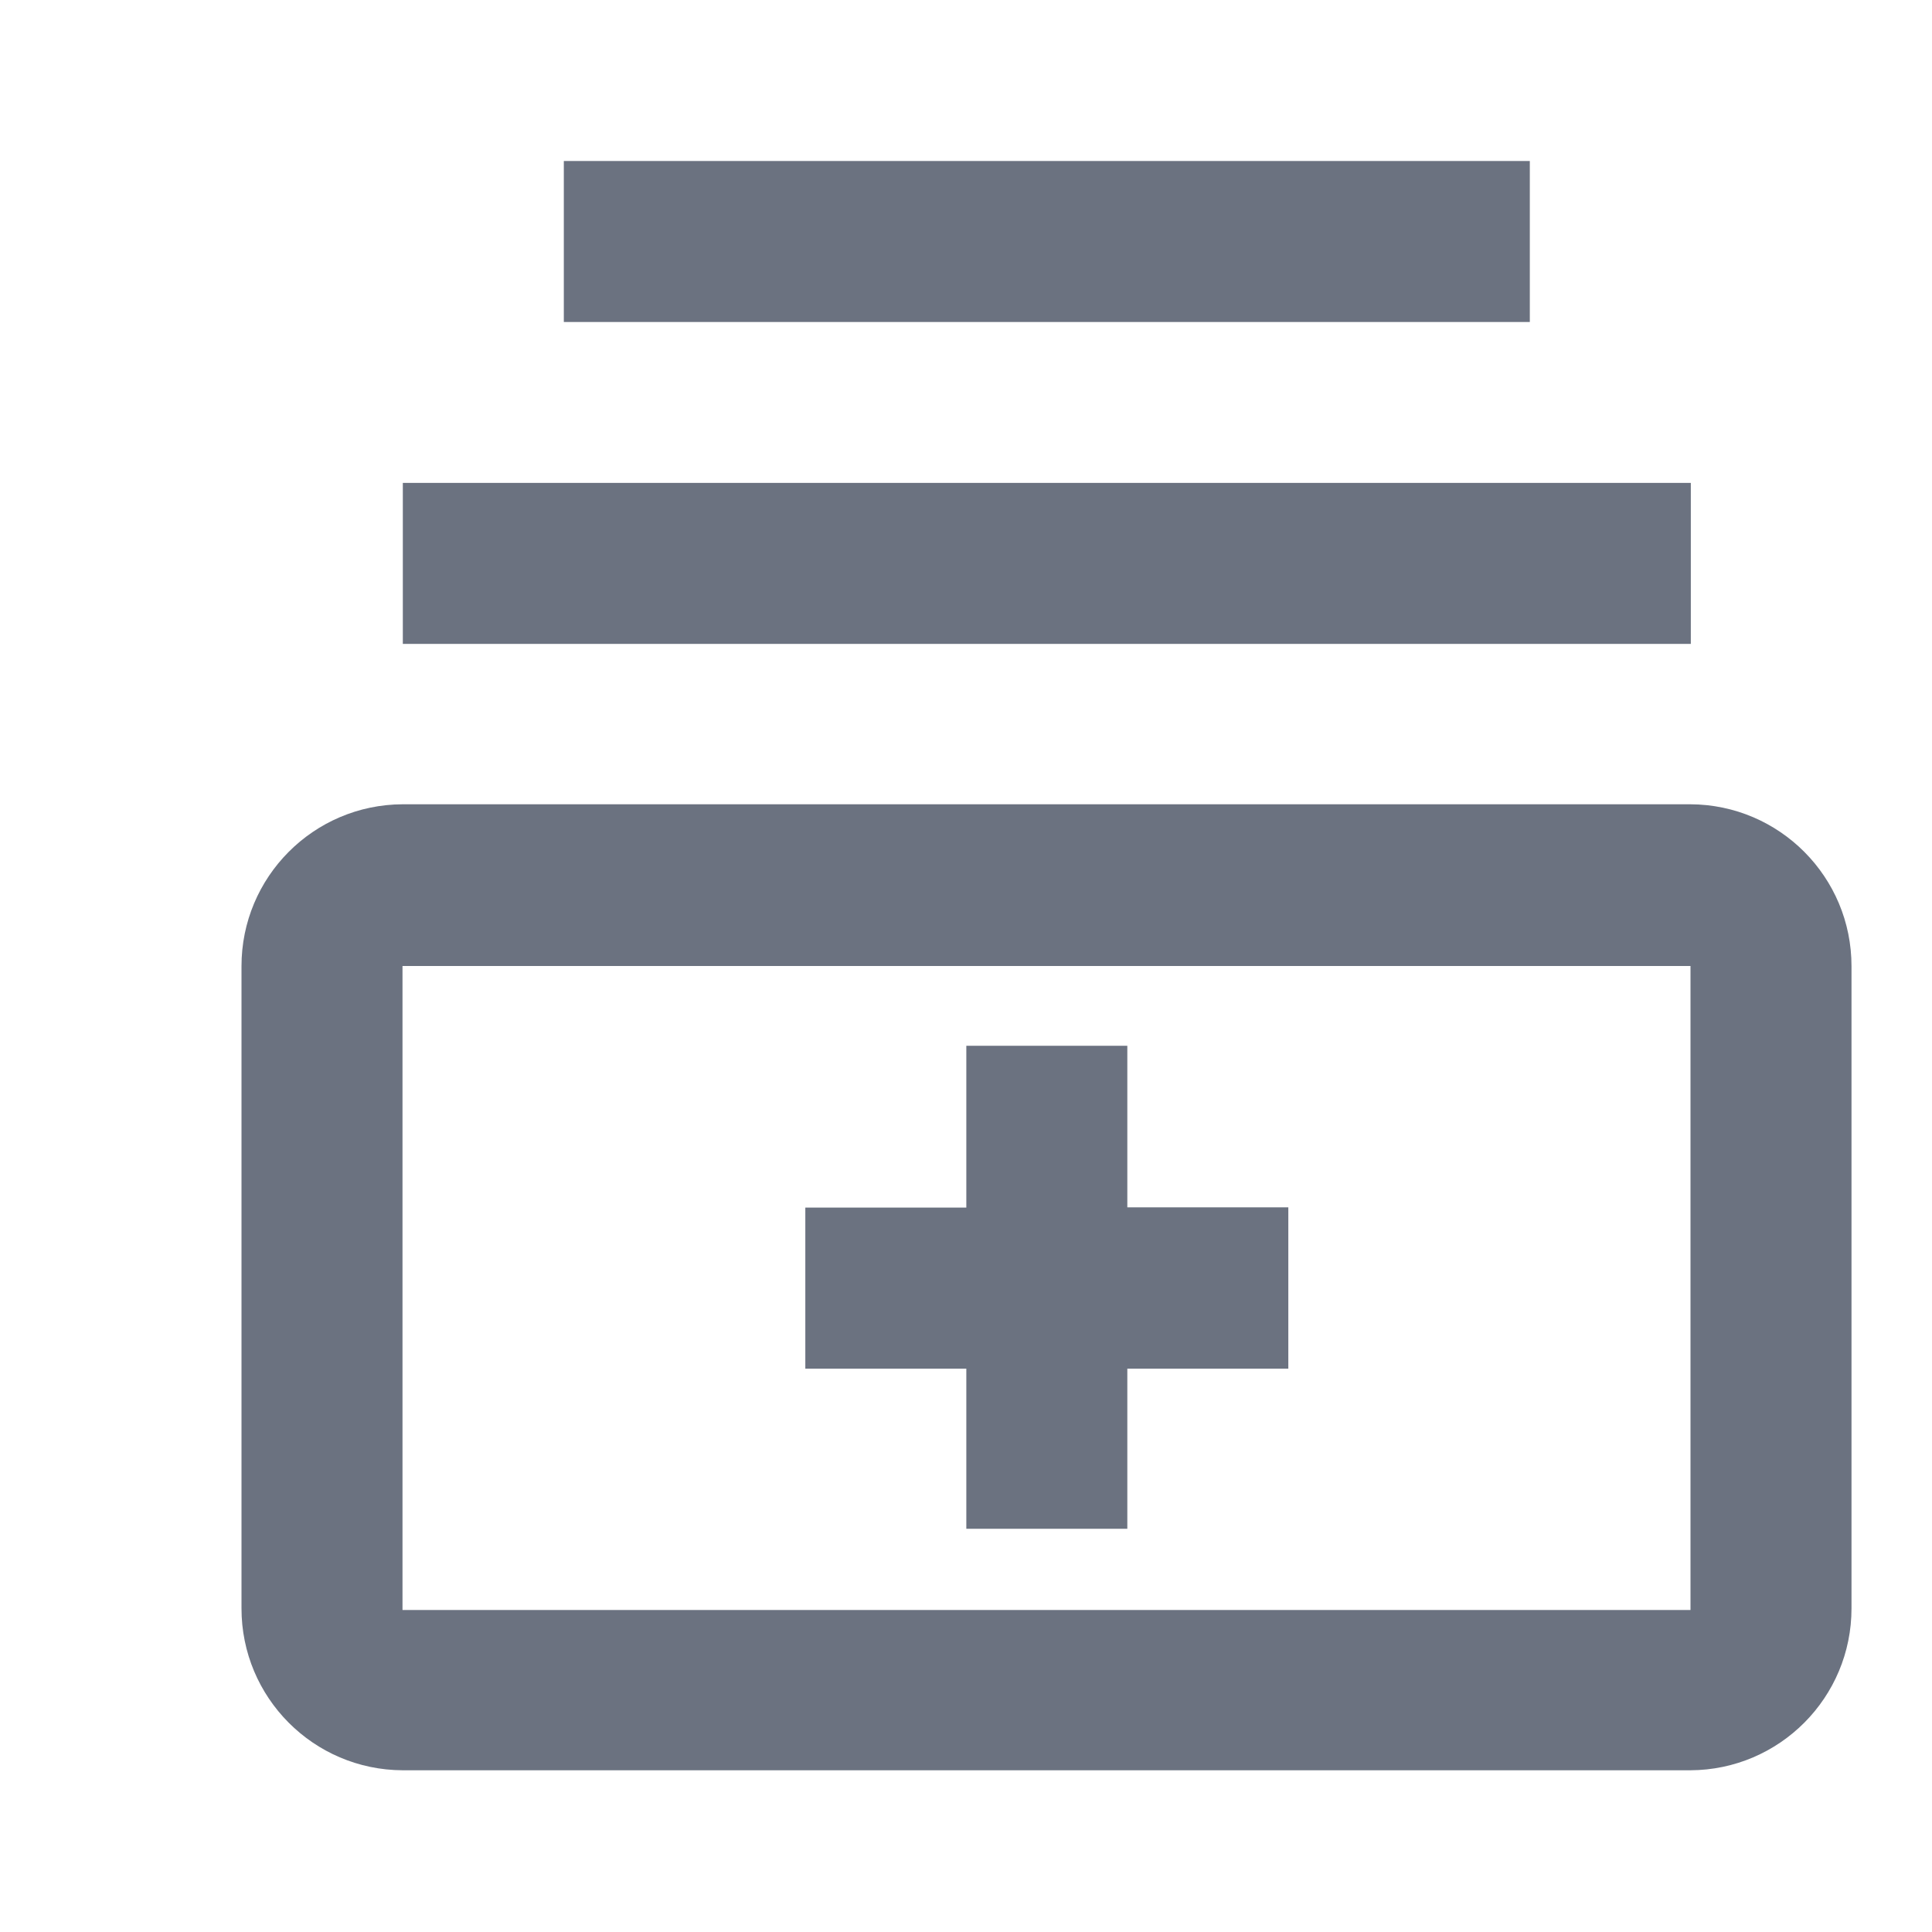
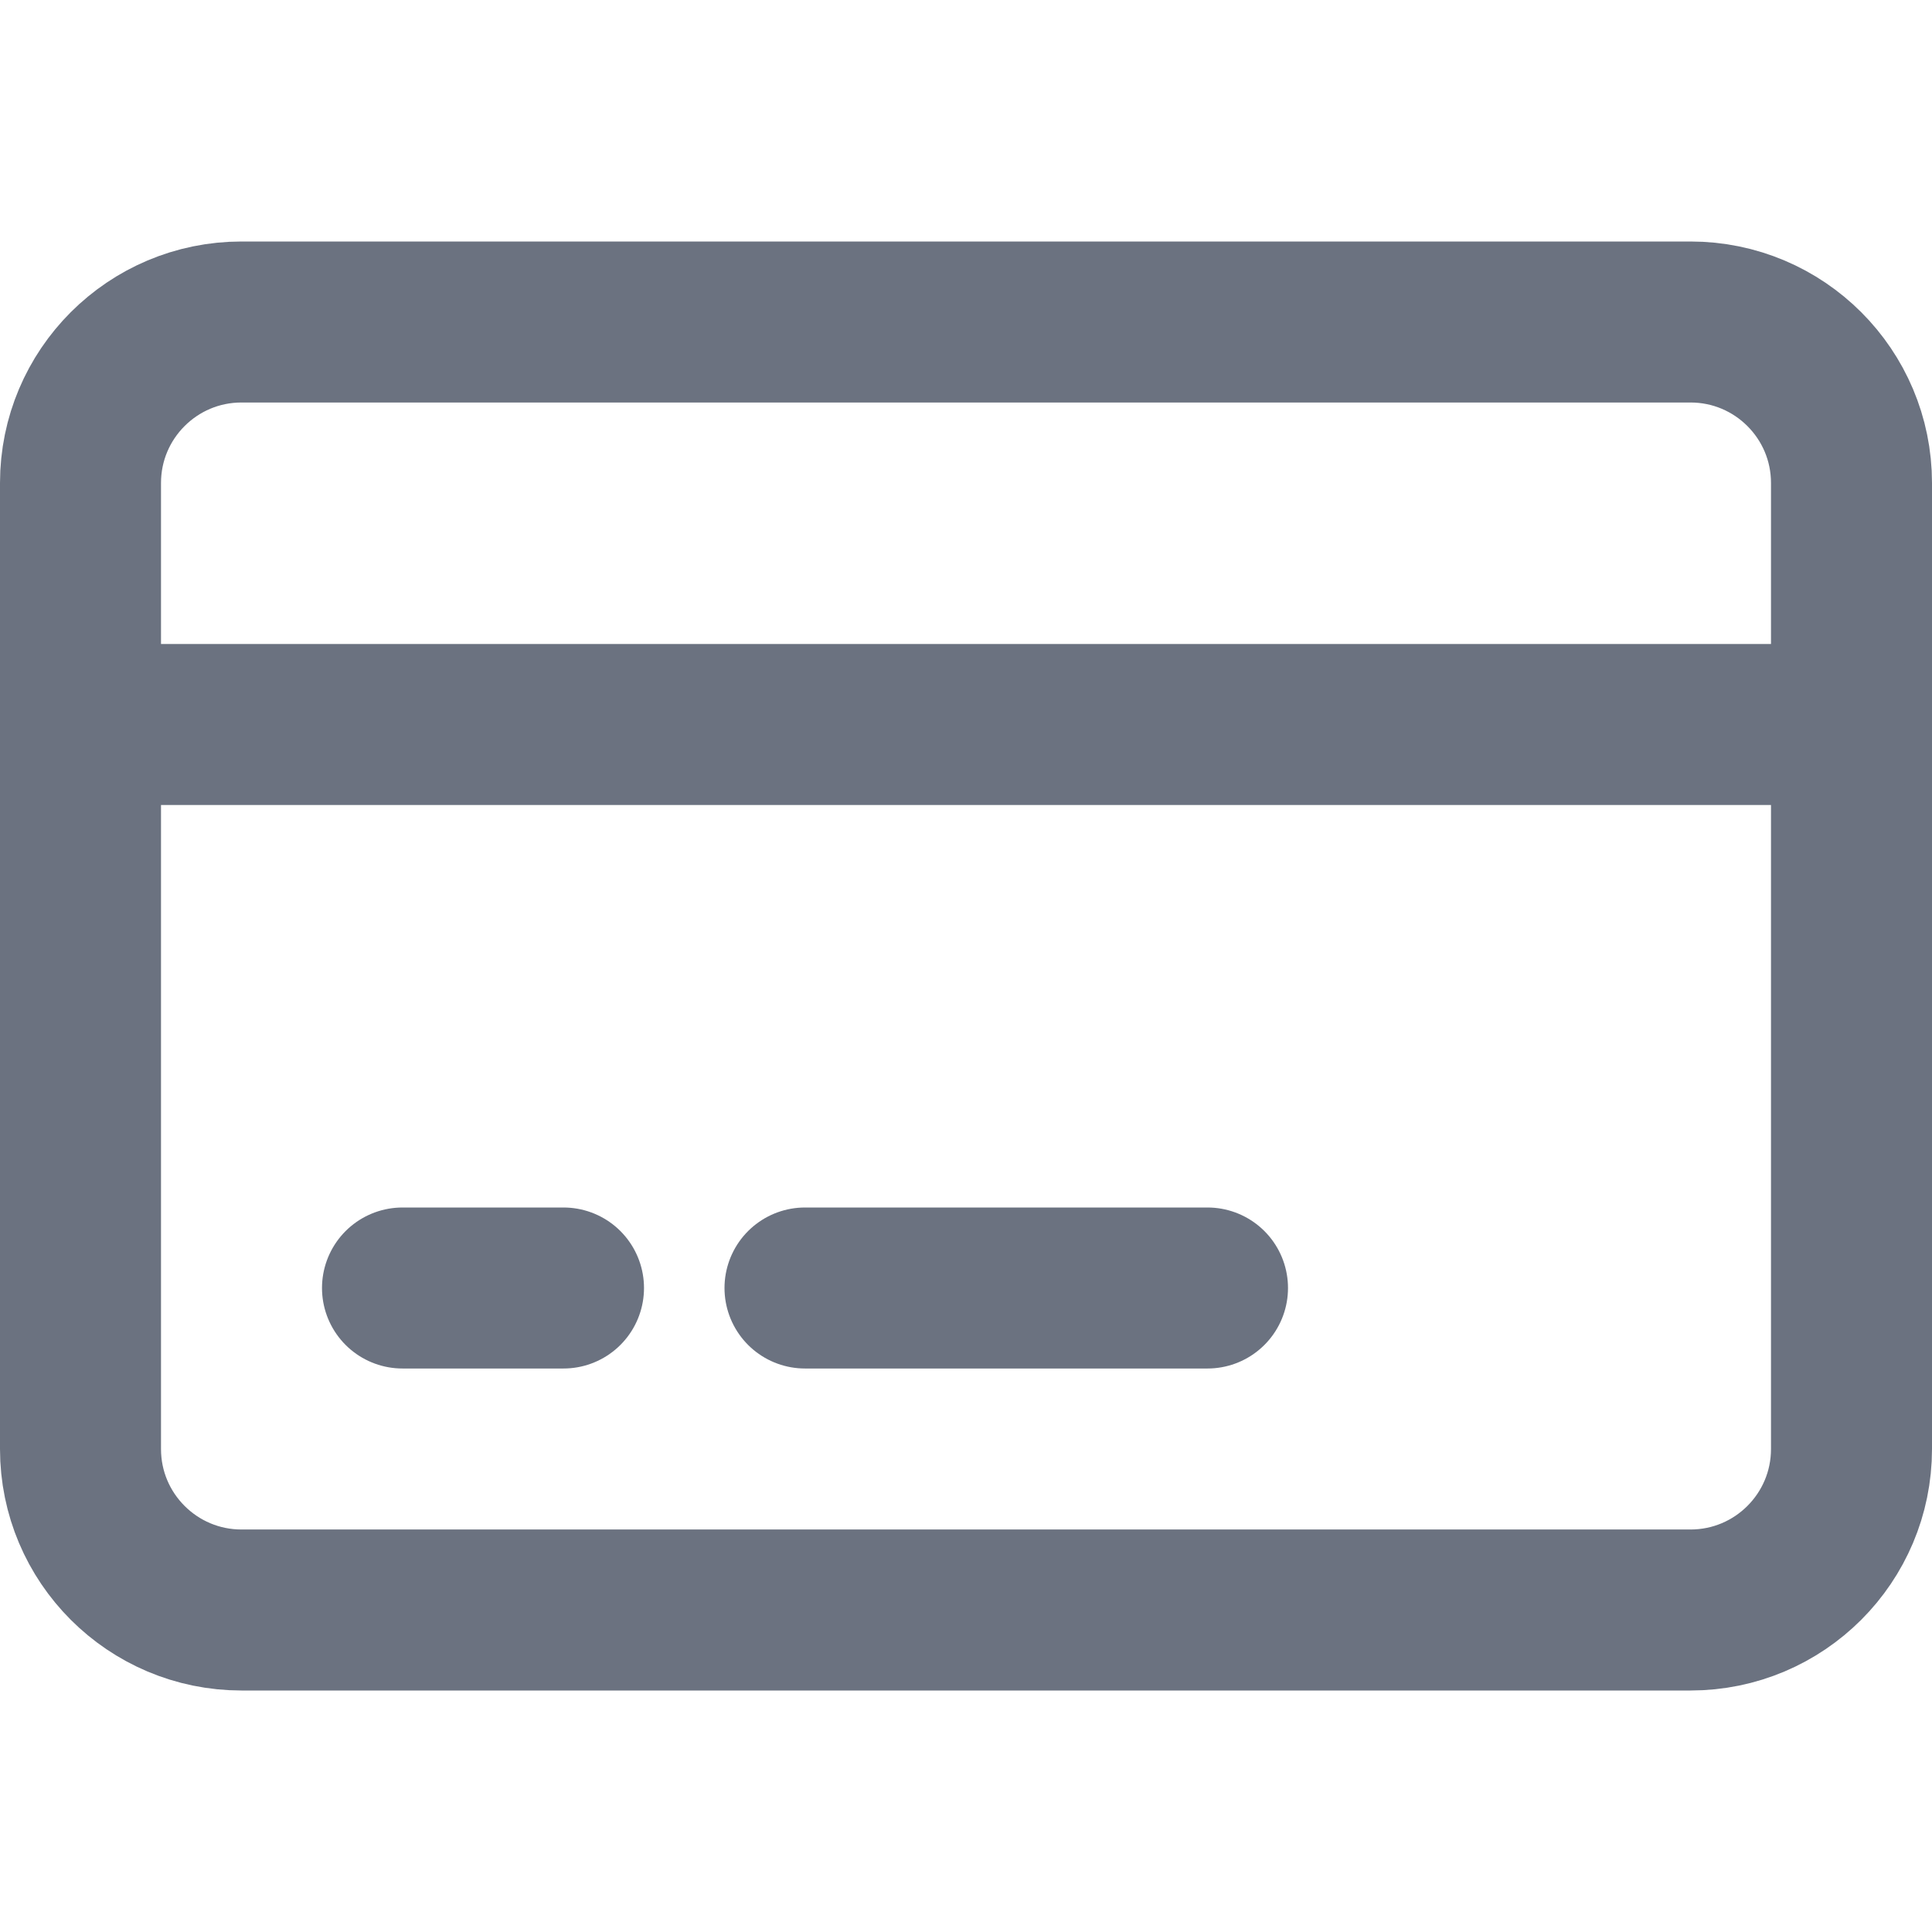
<svg xmlns="http://www.w3.org/2000/svg" width="24" height="24" viewBox="0 0 24 24">
-   <path fill="#6b7280" d="M5.004 5.999h16v2h-16zm2-3.999h12v2h-12zm13.993 7.991H5.003A2.01 2.01 0 0 0 3 12.004v7.974a2.01 2.01 0 0 0 2.003 2.013h15.994A2.01 2.01 0 0 0 23 19.978v-7.974a2.01 2.01 0 0 0-2.003-2.013M21 20H5v-8h16Z" />
-   <path fill="#6b7280" d="M12.004 18.991h2v-1.989h2v-2.004h-2v-2.007h-2v2.01h-2v2.001h2z" />
+   <g fill="none" stroke="#6b7280" stroke-linecap="round" stroke-linejoin="round" stroke-width="2">
+     <rect width="22" height="16" x="1" y="4" rx="2" />
+     <path d="M1 9h22M5 16h2m3 0h5" />
+   </g>
</svg>
